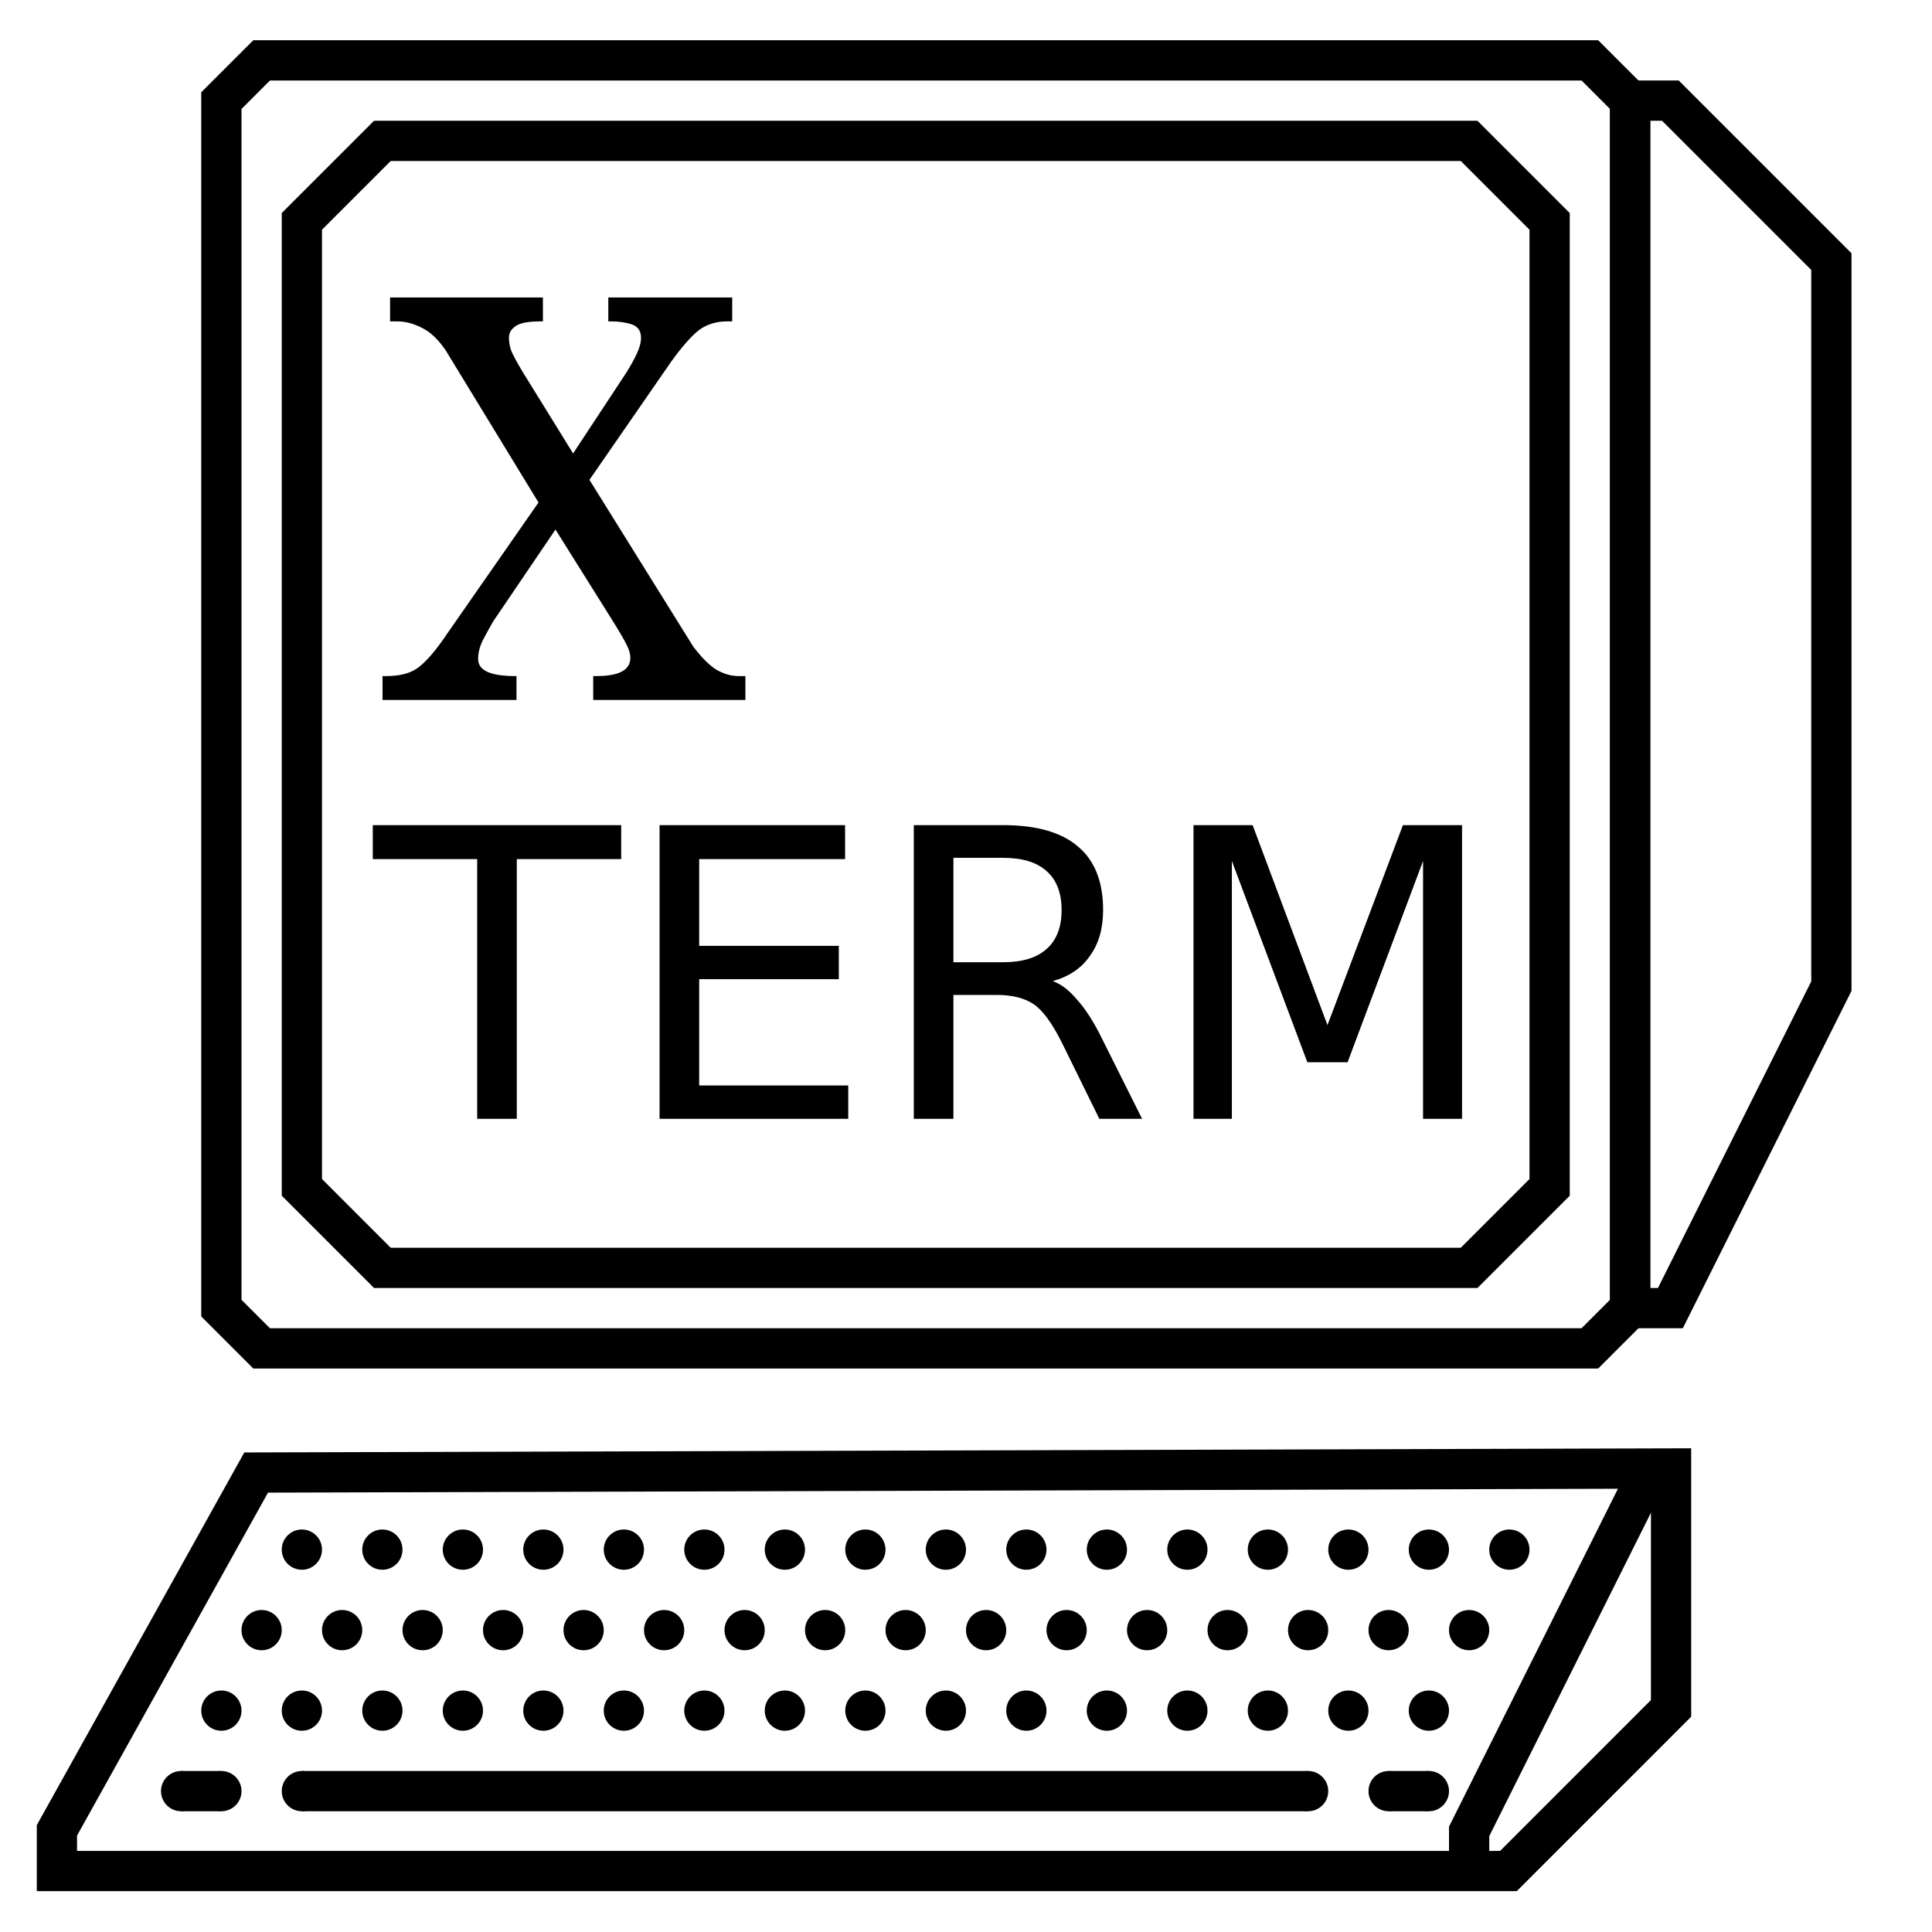
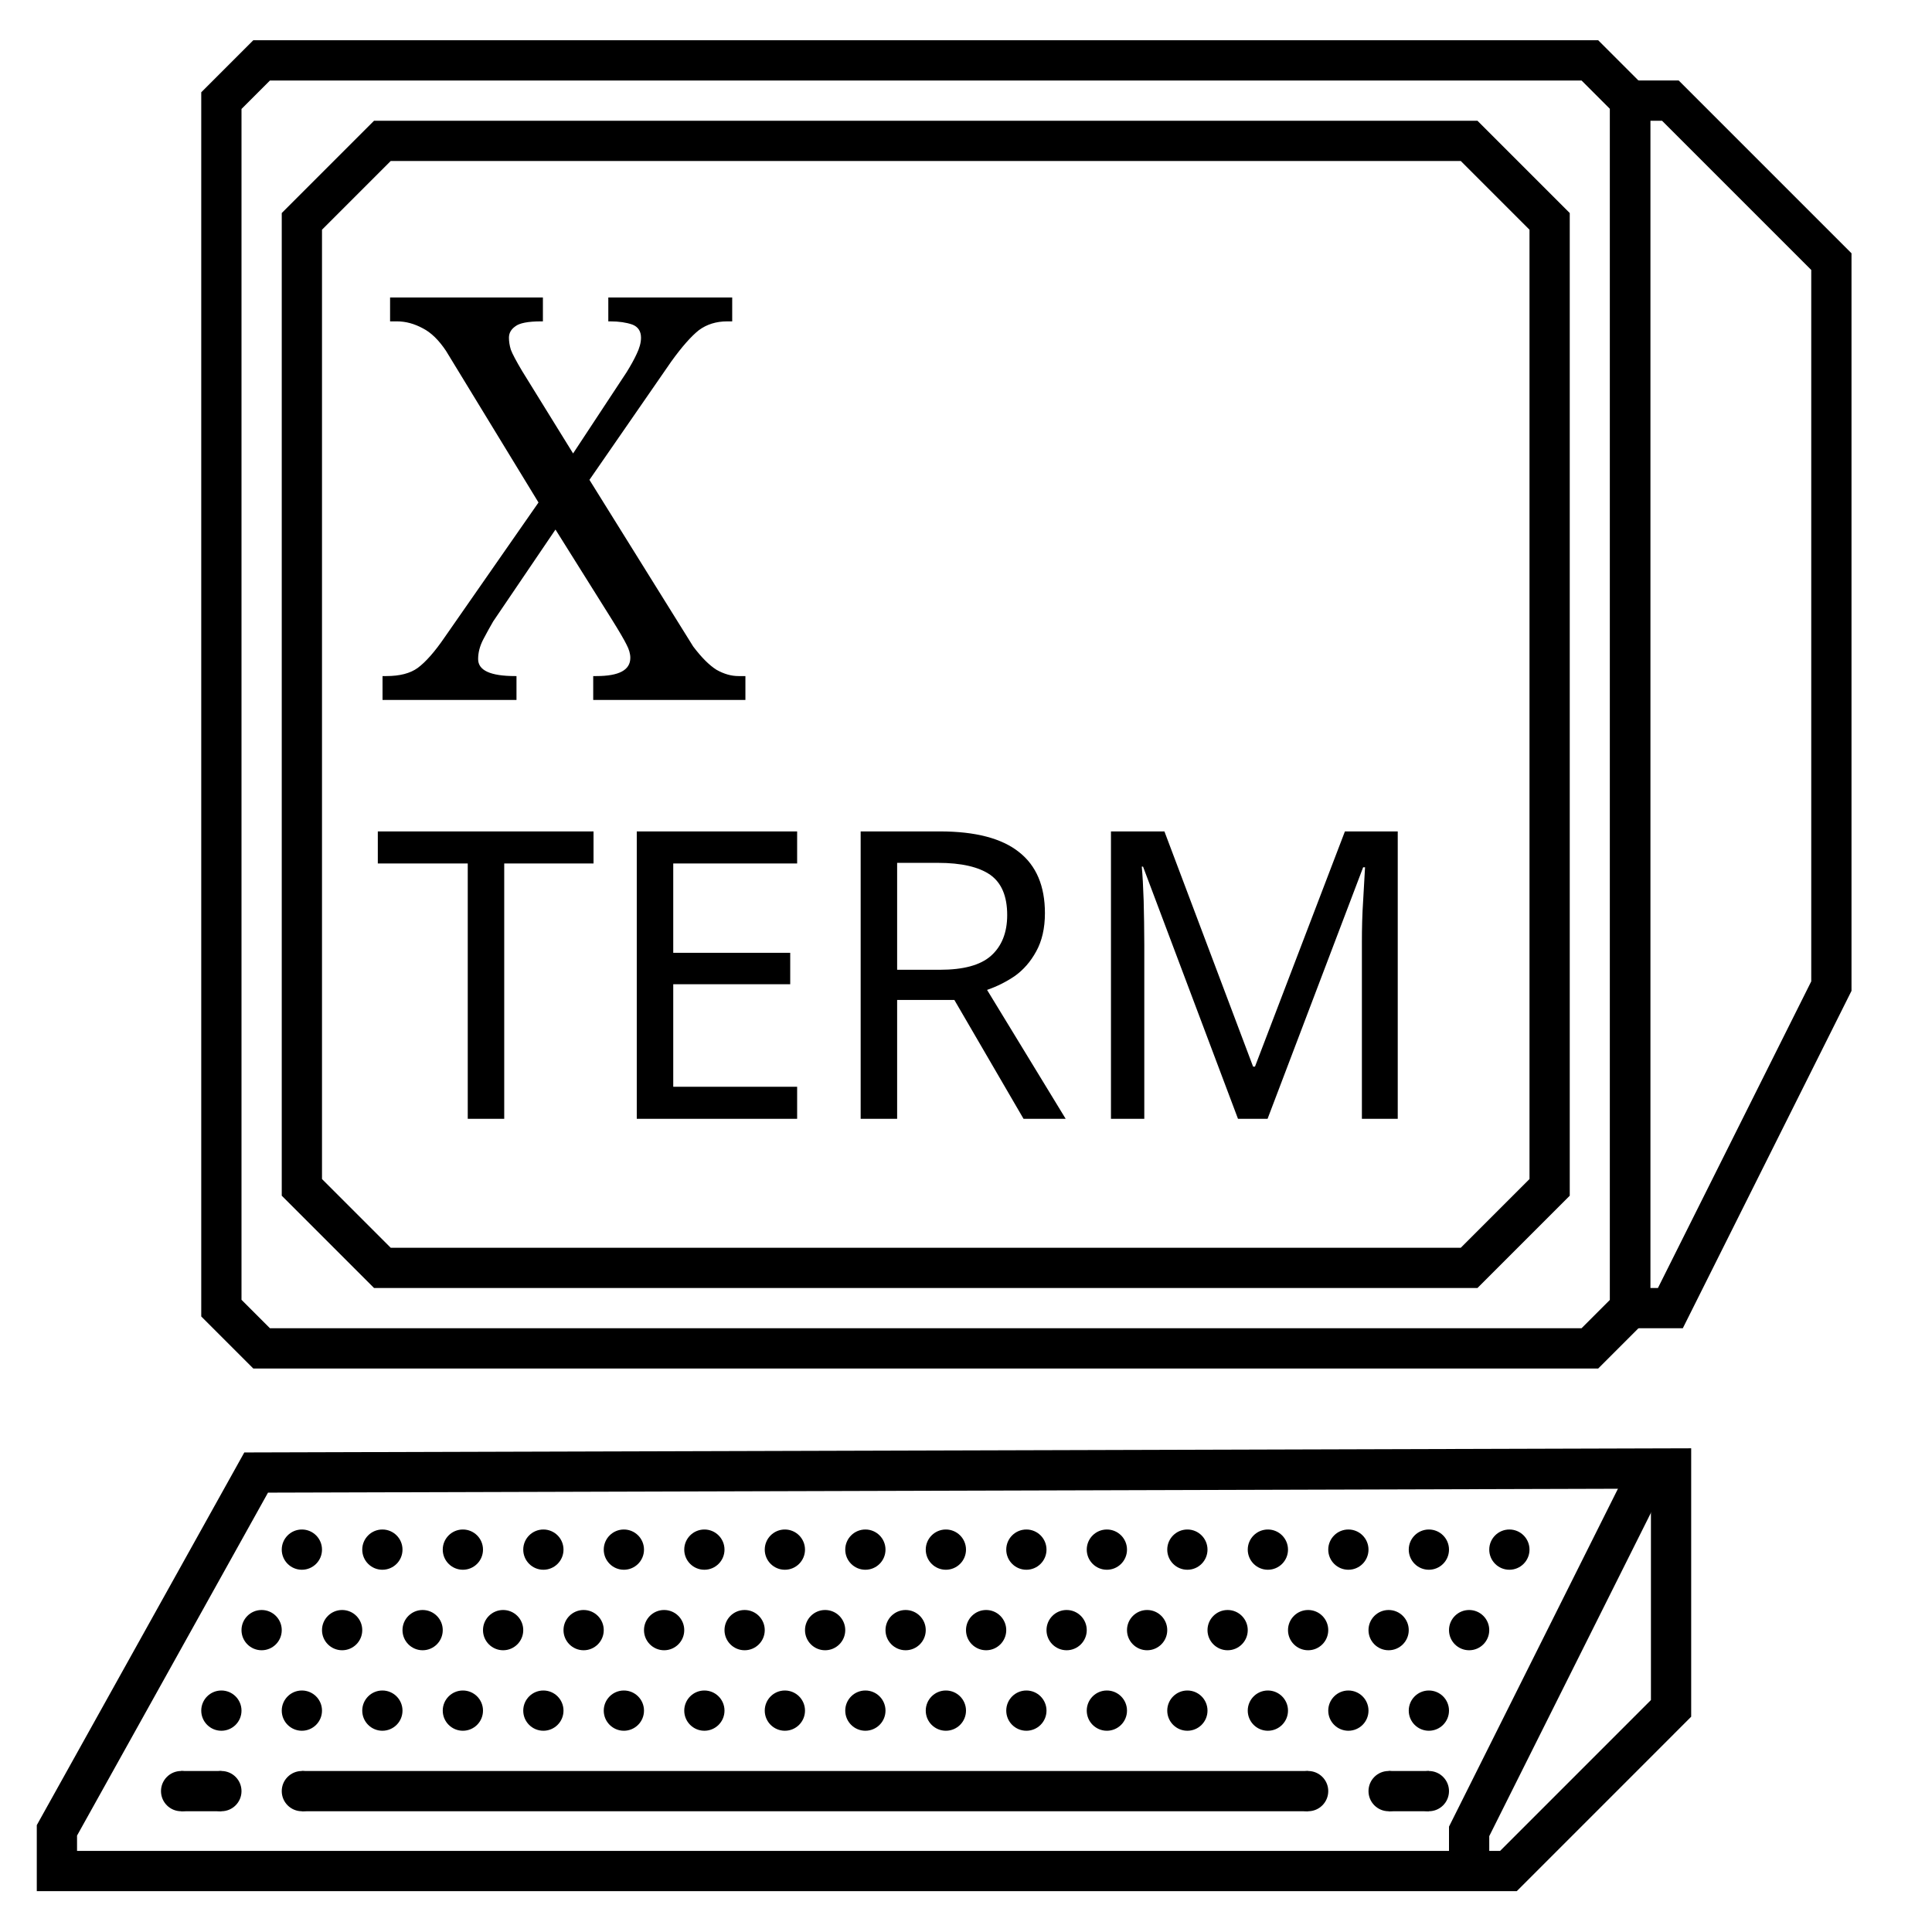
<svg xmlns="http://www.w3.org/2000/svg" width="48px" height="48px" id="svg2985" version="1.1" enable-background="new">
  <defs id="defs2987">
    </defs>
  <g id="layer2" style="opacity:1;display:inline">
    <path style="fill:none;fill-rule:evenodd;stroke:#000000;stroke-width:1px;stroke-linecap:butt;stroke-linejoin:miter;stroke-opacity:1" d="M 6.364,36.585 L 41.517,36.484 L 41.517,42.444 L 37.477,46.485 L 1.414,46.485 L 1.414,45.475 L 6.364,36.585 z" id="path2386" />
    <path style="fill:none;fill-rule:evenodd;stroke:#000000;stroke-width:1px;stroke-linecap:butt;stroke-linejoin:miter;stroke-opacity:1" d="M 36.5,46.5 L 36.5,45.5 L 41,36.5" id="path2388" />
    <path style="fill:none;fill-rule:evenodd;stroke:#000000;stroke-width:1px;stroke-linecap:butt;stroke-linejoin:miter;stroke-opacity:1" d="M 4.5,44.5 L 5.5,44.5" id="path2398" />
    <path style="fill:none;fill-rule:evenodd;stroke:#000000;stroke-width:1px;stroke-linecap:butt;stroke-linejoin:miter;stroke-opacity:1" d="M 7.5,44.5 L 32.5,44.5" id="path2400" />
    <path style="fill:none;fill-rule:evenodd;stroke:#000000;stroke-width:1px;stroke-linecap:butt;stroke-linejoin:miter;stroke-opacity:1" d="M 34.5,44.5 L 35.5,44.5" id="path2402" />
    <path style="fill:none;fill-rule:evenodd;stroke:#000000;stroke-width:1px;stroke-linecap:butt;stroke-linejoin:miter;stroke-opacity:1" d="M 7.5,5.5 L 7.5,29.5 L 9.5,31.5 L 36.5,31.5 L 38.5,29.5 L 38.5,5.5 L 36.5,3.5 L 9.5,3.5 L 7.5,5.5 z" id="path2406" />
    <path style="fill:none;fill-rule:evenodd;stroke:#000000;stroke-width:1px;stroke-linecap:butt;stroke-linejoin:miter;stroke-opacity:1" d="M 5.5,32.5 L 6.5,33.5 L 39.5,33.5 L 40.5,32.5 L 40.5,2.5 L 39.5,1.5 L 6.5,1.5 L 5.5,2.5 L 5.5,32.5 z" id="path2408" />
    <path style="fill:none;fill-rule:evenodd;stroke:#000000;stroke-width:1px;stroke-linecap:butt;stroke-linejoin:miter;stroke-opacity:1" d="M 40.5,32.5 L 41.5,32.5 L 45.5,24.5 L 45.5,6.5 L 41.5,2.5 L 40.5,2.5 L 40.5,32.5 z" id="path2410" />
    <path style="fill:none;fill-rule:evenodd;stroke:#000000;stroke-width:1px;stroke-linecap:butt;stroke-linejoin:miter;stroke-opacity:1" d="M 7.5,38.5 L 7.5,38.5 z" id="path2395" />
    <path id="path2413" style="fill:#000000;stroke:none" d="M 8,38.5 A 0.5,0.5 0 1 1 7,38.5 A 0.5,0.5 0 1 1 8,38.5 z" />
    <path id="path2415" style="fill:#000000;stroke:none" d="M 10,38.5 A 0.5,0.5 0 1 1 9,38.5 A 0.5,0.5 0 1 1 10,38.5 z" />
    <path id="path2419" style="fill:#000000;stroke:none" d="M 12,38.5 A 0.5,0.5 0 1 1 11,38.5 A 0.5,0.5 0 1 1 12,38.5 z" />
    <path id="path2421" style="fill:#000000;stroke:none" d="M 14,38.5 A 0.5,0.5 0 1 1 13,38.5 A 0.5,0.5 0 1 1 14,38.5 z" />
    <path id="path2423" style="fill:#000000;stroke:none" d="M 16,38.5 A 0.5,0.5 0 1 1 15,38.5 A 0.5,0.5 0 1 1 16,38.5 z" />
    <path id="path2425" style="fill:#000000;stroke:none" d="M 18,38.5 A 0.5,0.5 0 1 1 17,38.5 A 0.5,0.5 0 1 1 18,38.5 z" />
    <path id="path2427" style="fill:#000000;stroke:none" d="M 20,38.5 A 0.5,0.5 0 1 1 19,38.5 A 0.5,0.5 0 1 1 20,38.5 z" />
    <path id="path2429" style="fill:#000000;stroke:none" d="M 22,38.5 A 0.5,0.5 0 1 1 21,38.5 A 0.5,0.5 0 1 1 22,38.5 z" />
    <path id="path2431" style="fill:#000000;stroke:none" d="M 24,38.5 A 0.5,0.5 0 1 1 23,38.5 A 0.5,0.5 0 1 1 24,38.5 z" />
    <path id="path2433" style="fill:#000000;stroke:none" d="M 26,38.5 A 0.5,0.5 0 1 1 25,38.5 A 0.5,0.5 0 1 1 26,38.5 z" />
    <path id="path2435" style="fill:#000000;stroke:none" d="M 28,38.5 A 0.5,0.5 0 1 1 27,38.5 A 0.5,0.5 0 1 1 28,38.5 z" />
    <path id="path2437" style="fill:#000000;stroke:none" d="M 30,38.5 A 0.5,0.5 0 1 1 29,38.5 A 0.5,0.5 0 1 1 30,38.5 z" />
    <path id="path2439" style="fill:#000000;stroke:none" d="M 32,38.5 A 0.5,0.5 0 1 1 31,38.5 A 0.5,0.5 0 1 1 32,38.5 z" />
    <path id="path2441" style="fill:#000000;stroke:none" d="M 34,38.5 A 0.5,0.5 0 1 1 33,38.5 A 0.5,0.5 0 1 1 34,38.5 z" />
    <path id="path2443" style="fill:#000000;stroke:none" d="M 36,38.5 A 0.5,0.5 0 1 1 35,38.5 A 0.5,0.5 0 1 1 36,38.5 z" />
    <path id="path2445" style="fill:#000000;stroke:none" d="M 38,38.5 A 0.5,0.5 0 1 1 37,38.5 A 0.5,0.5 0 1 1 38,38.5 z" />
    <path id="path2447" style="fill:#000000;stroke:none" d="M 7,40.5 A 0.5,0.5 0 1 1 6,40.5 A 0.5,0.5 0 1 1 7,40.5 z" />
    <path id="path2449" style="fill:#000000;stroke:none" d="M 9,40.5 A 0.5,0.5 0 1 1 8,40.5 A 0.5,0.5 0 1 1 9,40.5 z" />
    <path id="path2451" style="fill:#000000;stroke:none" d="M 11,40.5 A 0.5,0.5 0 1 1 10,40.5 A 0.5,0.5 0 1 1 11,40.5 z" />
    <path id="path2453" style="fill:#000000;stroke:none" d="M 13,40.5 A 0.5,0.5 0 1 1 12,40.5 A 0.5,0.5 0 1 1 13,40.5 z" />
    <path id="path2455" style="fill:#000000;stroke:none" d="M 15,40.5 A 0.5,0.5 0 1 1 14,40.5 A 0.5,0.5 0 1 1 15,40.5 z" />
    <path id="path2457" style="fill:#000000;stroke:none" d="M 17,40.5 A 0.5,0.5 0 1 1 16,40.5 A 0.5,0.5 0 1 1 17,40.5 z" />
    <path id="path2461" style="fill:#000000;stroke:none" d="M 19,40.5 A 0.5,0.5 0 1 1 18,40.5 A 0.5,0.5 0 1 1 19,40.5 z" />
    <path id="path2463" style="fill:#000000;stroke:none" d="M 21,40.5 A 0.5,0.5 0 1 1 20,40.5 A 0.5,0.5 0 1 1 21,40.5 z" />
    <path id="path2465" style="fill:#000000;stroke:none" d="M 23,40.5 A 0.5,0.5 0 1 1 22,40.5 A 0.5,0.5 0 1 1 23,40.5 z" />
    <path id="path2467" style="fill:#000000;stroke:none" d="M 25,40.5 A 0.5,0.5 0 1 1 24,40.5 A 0.5,0.5 0 1 1 25,40.5 z" />
    <path id="path2469" style="fill:#000000;stroke:none" d="M 27,40.5 A 0.5,0.5 0 1 1 26,40.5 A 0.5,0.5 0 1 1 27,40.5 z" />
    <path id="path2471" style="fill:#000000;stroke:none" d="M 29,40.5 A 0.5,0.5 0 1 1 28,40.5 A 0.5,0.5 0 1 1 29,40.5 z" />
    <path id="path2473" style="fill:#000000;stroke:none" d="M 31,40.5 A 0.5,0.5 0 1 1 30,40.5 A 0.5,0.5 0 1 1 31,40.5 z" />
    <path id="path2475" style="fill:#000000;stroke:none" d="M 33,40.5 A 0.5,0.5 0 1 1 32,40.5 A 0.5,0.5 0 1 1 33,40.5 z" />
    <path id="path2477" style="fill:#000000;stroke:none" d="M 35,40.5 A 0.5,0.5 0 1 1 34,40.5 A 0.5,0.5 0 1 1 35,40.5 z" />
    <path id="path2479" style="fill:#000000;stroke:none" d="M 37,40.5 A 0.5,0.5 0 1 1 36,40.5 A 0.5,0.5 0 1 1 37,40.5 z" />
    <path id="path2481" style="fill:#000000;stroke:none" d="M 6,42.5 A 0.5,0.5 0 1 1 5,42.5 A 0.5,0.5 0 1 1 6,42.5 z" />
    <path id="path2483" style="fill:#000000;stroke:none" d="M 8,42.5 A 0.5,0.5 0 1 1 7,42.5 A 0.5,0.5 0 1 1 8,42.5 z" />
    <path id="path2485" style="fill:#000000;stroke:none" d="M 10,42.5 A 0.5,0.5 0 1 1 9,42.5 A 0.5,0.5 0 1 1 10,42.5 z" />
    <path id="path2487" style="fill:#000000;stroke:none" d="M 12,42.5 A 0.5,0.5 0 1 1 11,42.5 A 0.5,0.5 0 1 1 12,42.5 z" />
    <path id="path2489" style="fill:#000000;stroke:none" d="M 14,42.5 A 0.5,0.5 0 1 1 13,42.5 A 0.5,0.5 0 1 1 14,42.5 z" />
    <path id="path2491" style="fill:#000000;stroke:none" d="M 16,42.5 A 0.5,0.5 0 1 1 15,42.5 A 0.5,0.5 0 1 1 16,42.5 z" />
    <path id="path2493" style="fill:#000000;stroke:none" d="M 18,42.5 A 0.5,0.5 0 1 1 17,42.5 A 0.5,0.5 0 1 1 18,42.5 z" />
    <path id="path2495" style="fill:#000000;stroke:none" d="M 20,42.5 A 0.5,0.5 0 1 1 19,42.5 A 0.5,0.5 0 1 1 20,42.5 z" />
    <path id="path2497" style="fill:#000000;stroke:none" d="M 22,42.5 A 0.5,0.5 0 1 1 21,42.5 A 0.5,0.5 0 1 1 22,42.5 z" />
    <path id="path2499" style="fill:#000000;stroke:none" d="M 24,42.5 A 0.5,0.5 0 1 1 23,42.5 A 0.5,0.5 0 1 1 24,42.5 z" />
    <path id="path2501" style="fill:#000000;stroke:none" d="M 26,42.5 A 0.5,0.5 0 1 1 25,42.5 A 0.5,0.5 0 1 1 26,42.5 z" />
    <path id="path2503" style="fill:#000000;stroke:none" d="M 28,42.5 A 0.5,0.5 0 1 1 27,42.5 A 0.5,0.5 0 1 1 28,42.5 z" />
    <path id="path2505" style="fill:#000000;stroke:none" d="M 30,42.5 A 0.5,0.5 0 1 1 29,42.5 A 0.5,0.5 0 1 1 30,42.5 z" />
    <path id="path2507" style="fill:#000000;stroke:none" d="M 32,42.5 A 0.5,0.5 0 1 1 31,42.5 A 0.5,0.5 0 1 1 32,42.5 z" />
    <path id="path2509" style="fill:#000000;stroke:none" d="M 34,42.5 A 0.5,0.5 0 1 1 33,42.5 A 0.5,0.5 0 1 1 34,42.5 z" />
    <path id="path2511" style="fill:#000000;stroke:none" d="M 36,42.5 A 0.5,0.5 0 1 1 35,42.5 A 0.5,0.5 0 1 1 36,42.5 z" />
    <path id="path2513" style="fill:#000000;stroke:none" d="M 5,44.5 A 0.5,0.5 0 1 1 4,44.5 A 0.5,0.5 0 1 1 5,44.5 z" />
    <path id="path2517" style="fill:#000000;stroke:none" d="M 6,44.5 A 0.5,0.5 0 1 1 5,44.5 A 0.5,0.5 0 1 1 6,44.5 z" />
    <path id="path2519" style="fill:#000000;stroke:none" d="M 35,44.5 A 0.5,0.5 0 1 1 34,44.5 A 0.5,0.5 0 1 1 35,44.5 z" />
    <path id="path2521" style="fill:#000000;stroke:none" d="M 36,44.5 A 0.5,0.5 0 1 1 35,44.5 A 0.5,0.5 0 1 1 36,44.5 z" />
    <path id="path2523" style="fill:#000000;stroke:none" d="M 8,44.5 A 0.5,0.5 0 1 1 7,44.5 A 0.5,0.5 0 1 1 8,44.5 z" />
    <path id="path2529" style="fill:#000000;stroke:none" d="M 33,44.5 A 0.5,0.5 0 1 1 32,44.5 A 0.5,0.5 0 1 1 33,44.5 z" />
-     <text xml:space="preserve" style="font-size:14px;font-style:normal;font-variant:normal;font-weight:normal;font-stretch:normal;text-align:start;line-height:125%;writing-mode:lr-tb;text-anchor:start;fill:#000000;fill-opacity:1;stroke:none;stroke-width:1px;stroke-linecap:butt;stroke-linejoin:miter;stroke-opacity:1;font-family:Serif;-inkscape-font-specification:Serif" x="9.394" y="17.392" id="text2446">
-       <tspan id="tspan2448" x="9.394" y="17.392">X</tspan>
+     <text xml:space="preserve" style="font-style:normal;font-variant:normal;font-weight:normal;font-stretch:normal;line-height:0%;font-family:serif;-inkscape-font-specification:Serif;text-align:start;writing-mode:lr-tb;text-anchor:start;fill:#000000;fill-opacity:1;stroke:none;stroke-width:1px;stroke-linecap:butt;stroke-linejoin:miter;stroke-opacity:1" x="9.394" y="17.392" id="text2446">
+       <tspan id="tspan2448" x="9.394" y="17.392" style="font-size:14px;line-height:1.25;font-family:serif">X</tspan>
    </text>
-     <text xml:space="preserve" style="font-size:10px;font-style:normal;font-variant:normal;font-weight:normal;font-stretch:normal;text-align:start;line-height:125%;writing-mode:lr-tb;text-anchor:start;fill:#000000;fill-opacity:1;stroke:none;stroke-width:1px;stroke-linecap:butt;stroke-linejoin:miter;stroke-opacity:1;font-family:Bitstream Vera Sans;-inkscape-font-specification:Bitstream Vera Sans" x="9.293" y="27.797" id="text2450">
-       <tspan id="tspan2452" x="9.293" y="27.797">TERM</tspan>
+     <text xml:space="preserve" style="font-style:normal;font-variant:normal;font-weight:normal;font-stretch:normal;line-height:0%;font-family:'Verdana';-inkscape-font-specification:'Verdana';text-align:start;writing-mode:lr-tb;text-anchor:start;fill:#000000;fill-opacity:1;stroke:none;stroke-width:1px;stroke-linecap:butt;stroke-linejoin:miter;stroke-opacity:1" x="9.293" y="27.797" id="text2450">
+       <tspan id="tspan2452" x="9.293" y="27.797" style="font-size:10px;line-height:1.25">TERM</tspan>
    </text>
  </g>
</svg>
